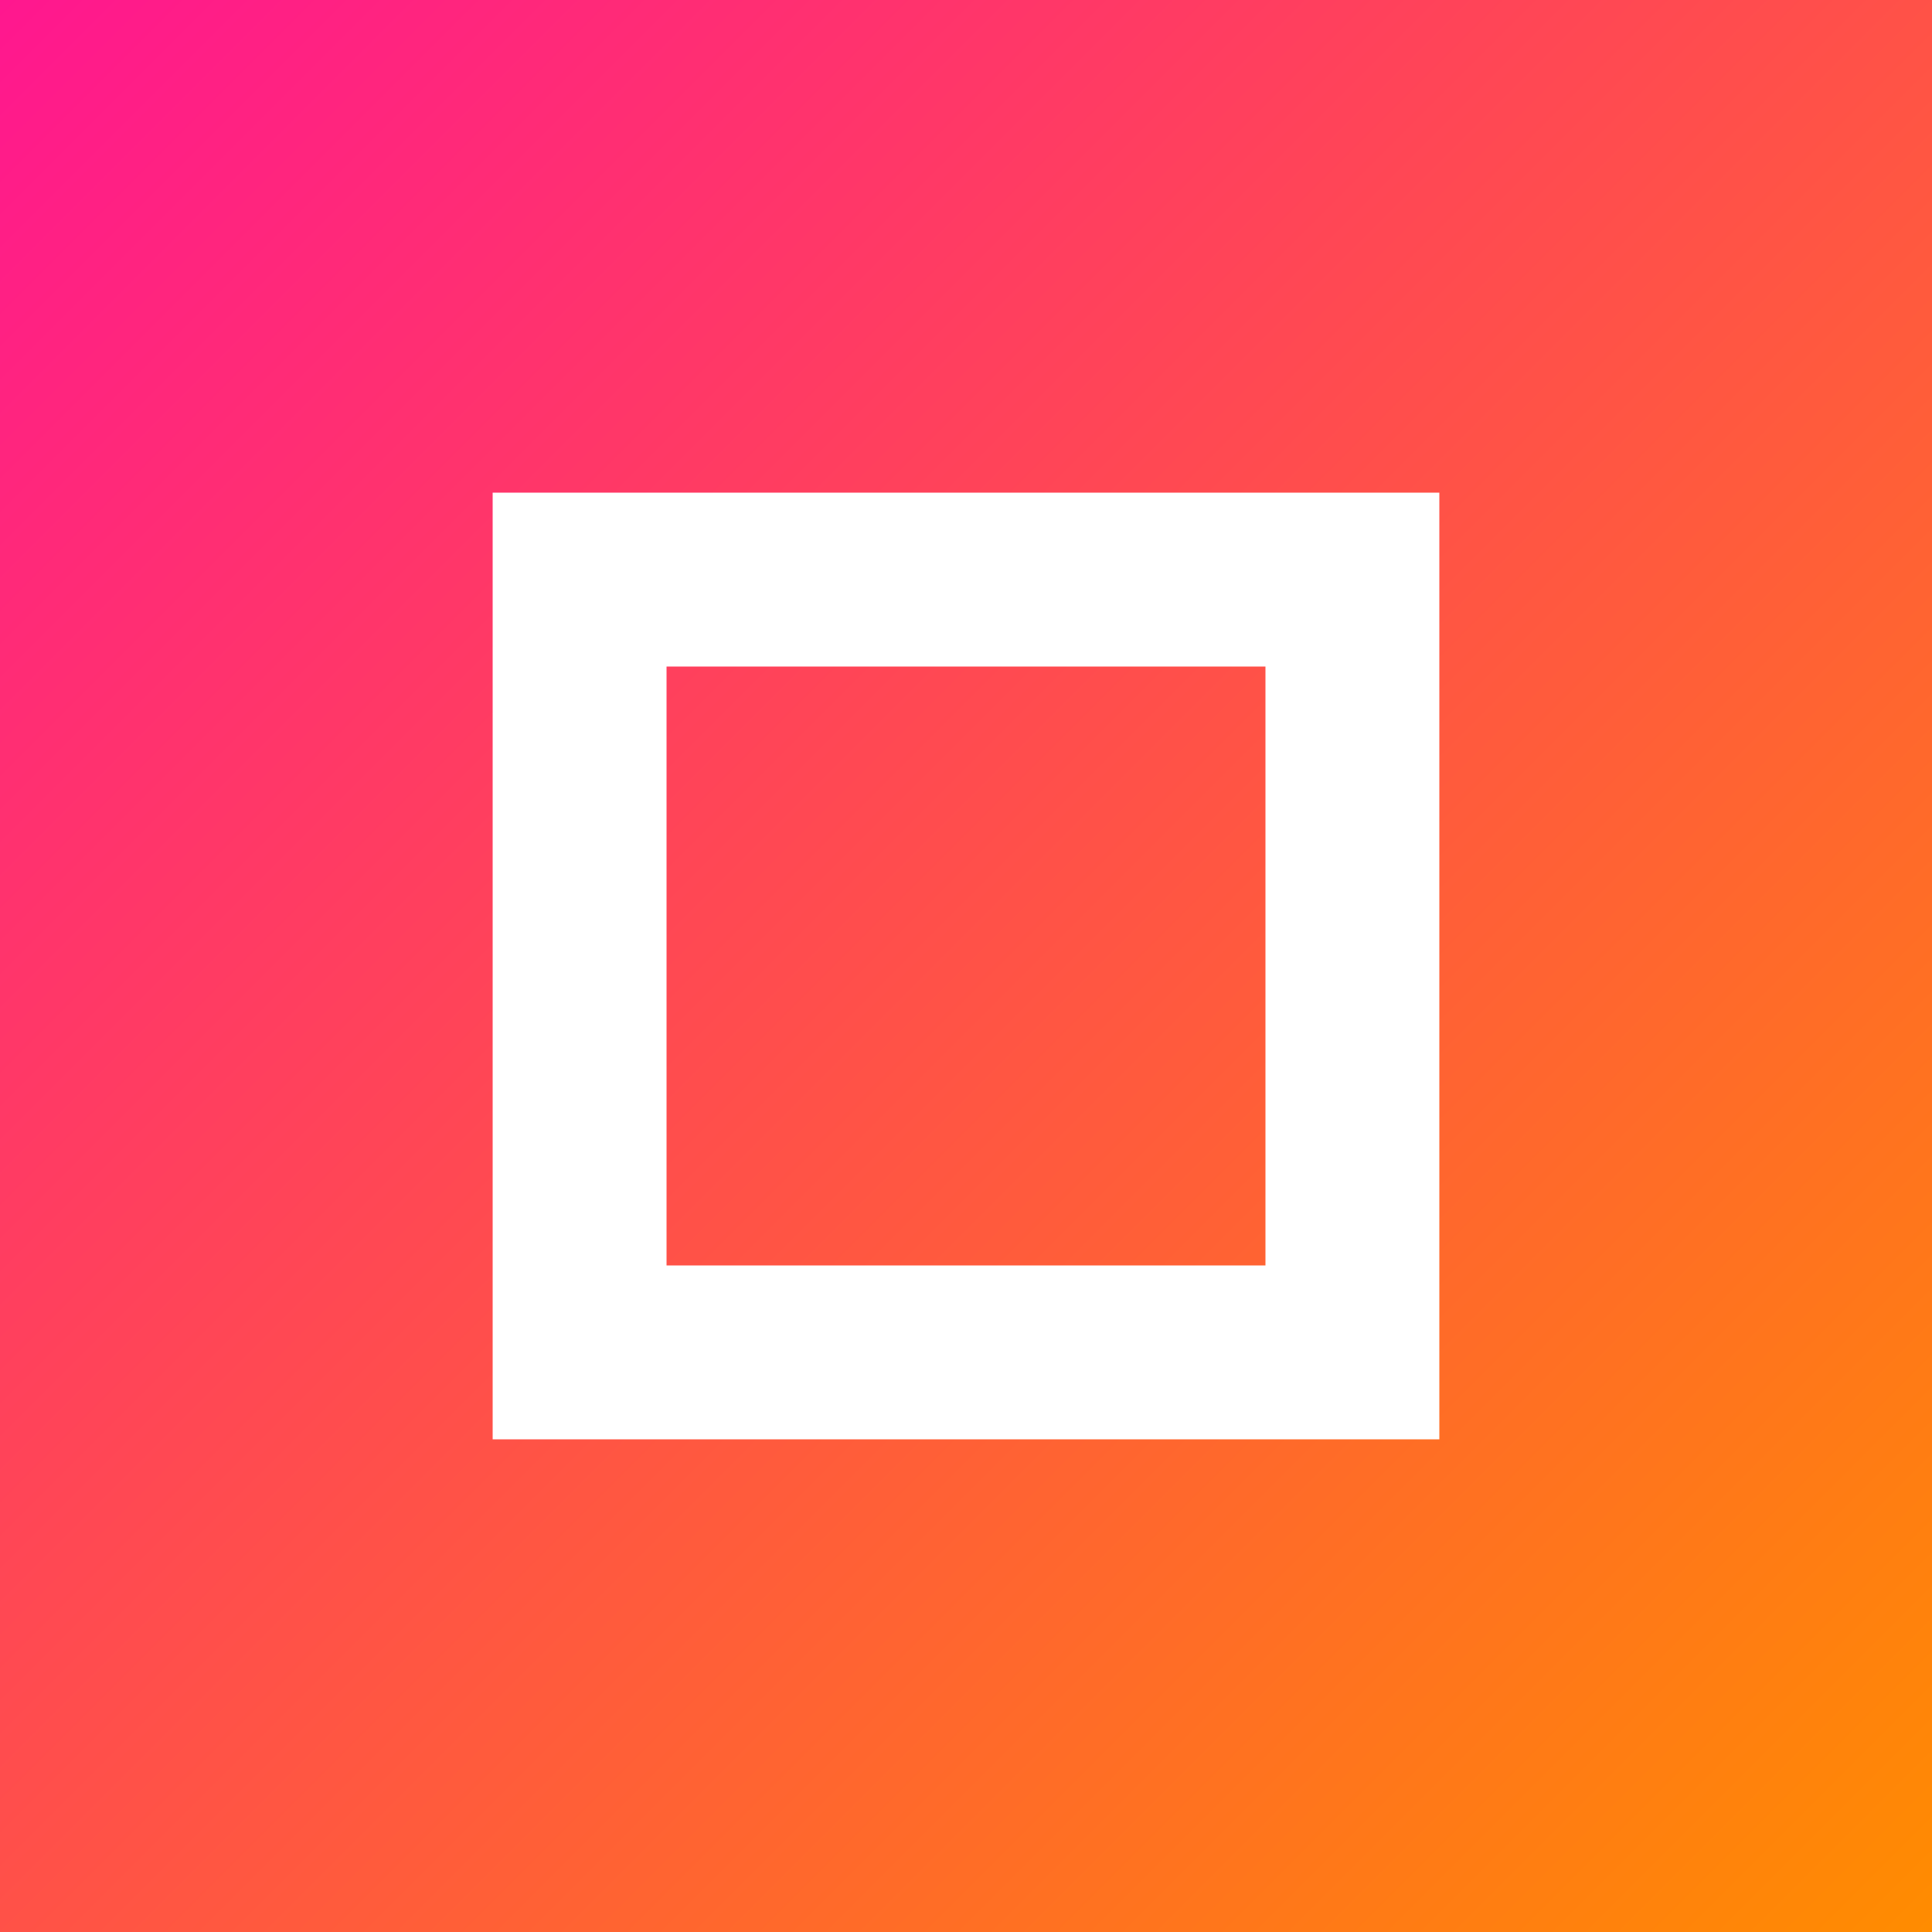
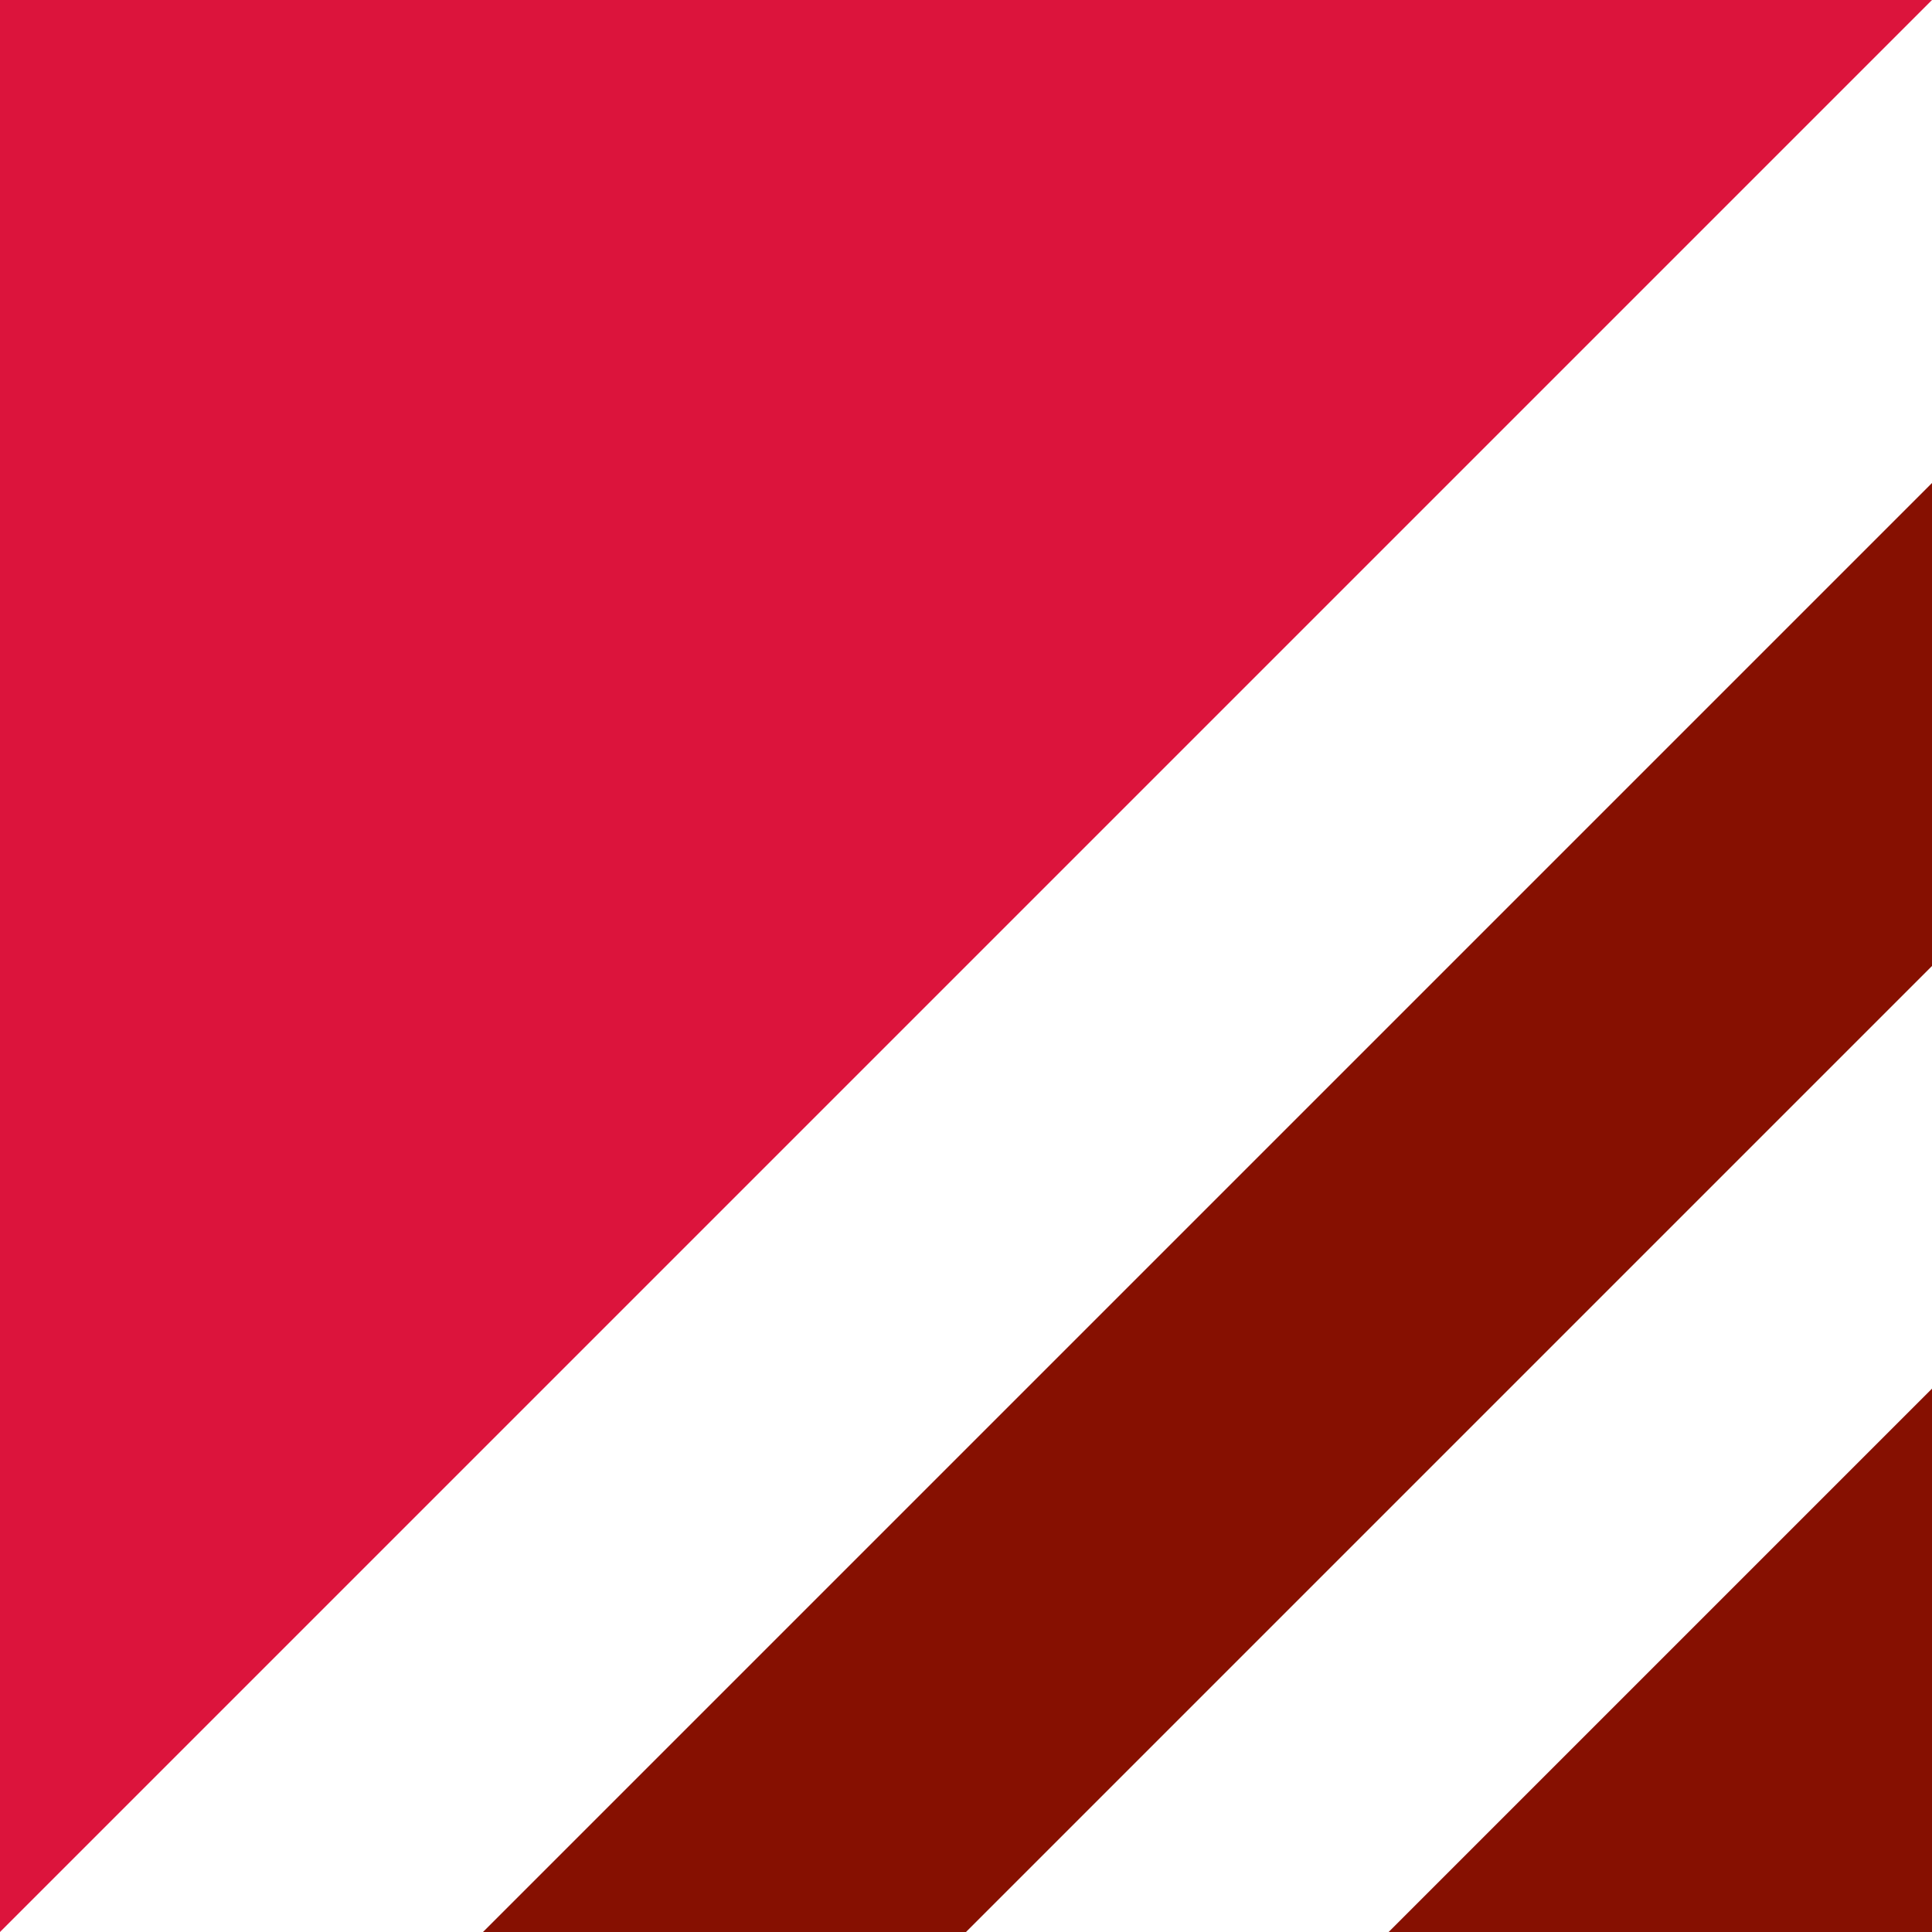
- <svg xmlns="http://www.w3.org/2000/svg" x="0px" y="0px" viewBox="0 0 200 200">
-   <style>
- 	.blok{fill:url(#gradient);}	
- 	.blokje{fill:none;stroke:#FFFFFF;stroke-width:18;stroke-miterlimit:10;}
- </style>
-   <linearGradient id="gradient" gradientUnits="userSpaceOnUse" x1="200" y1="200" x2="0" y2="0">
-     <stop offset="0" style="stop-color:#FF8C00" />
-     <stop offset="1" style="stop-color:#FF178F" />
-   </linearGradient>
-   <rect x="0" y="0" width="200" height="200" class="blok" />
-   <rect x="60" y="60" width="80" height="80" class="blokje" />
+ <svg xmlns="http://www.w3.org/2000/svg" viewBox="0 0 128 128">
+   <style type="text/css">
+ 		.st0{fill:#DC143C;}
+ 		.st1{fill:#ffffff;}
+ 		.st2{fill:#861001;}
+ 	</style>
+   <rect class="st0" width="128" height="128" />
+   <polygon class="st1" points="0,128 128,0 128,128 " />
+   <polygon class="st2" points="32,128 128,32 128,128 " />
+   <polygon class="st1" points="64,128 128,64 128,128 " />
+   <polygon class="st2" points="92,128 128,92 128,128 " />
</svg>
